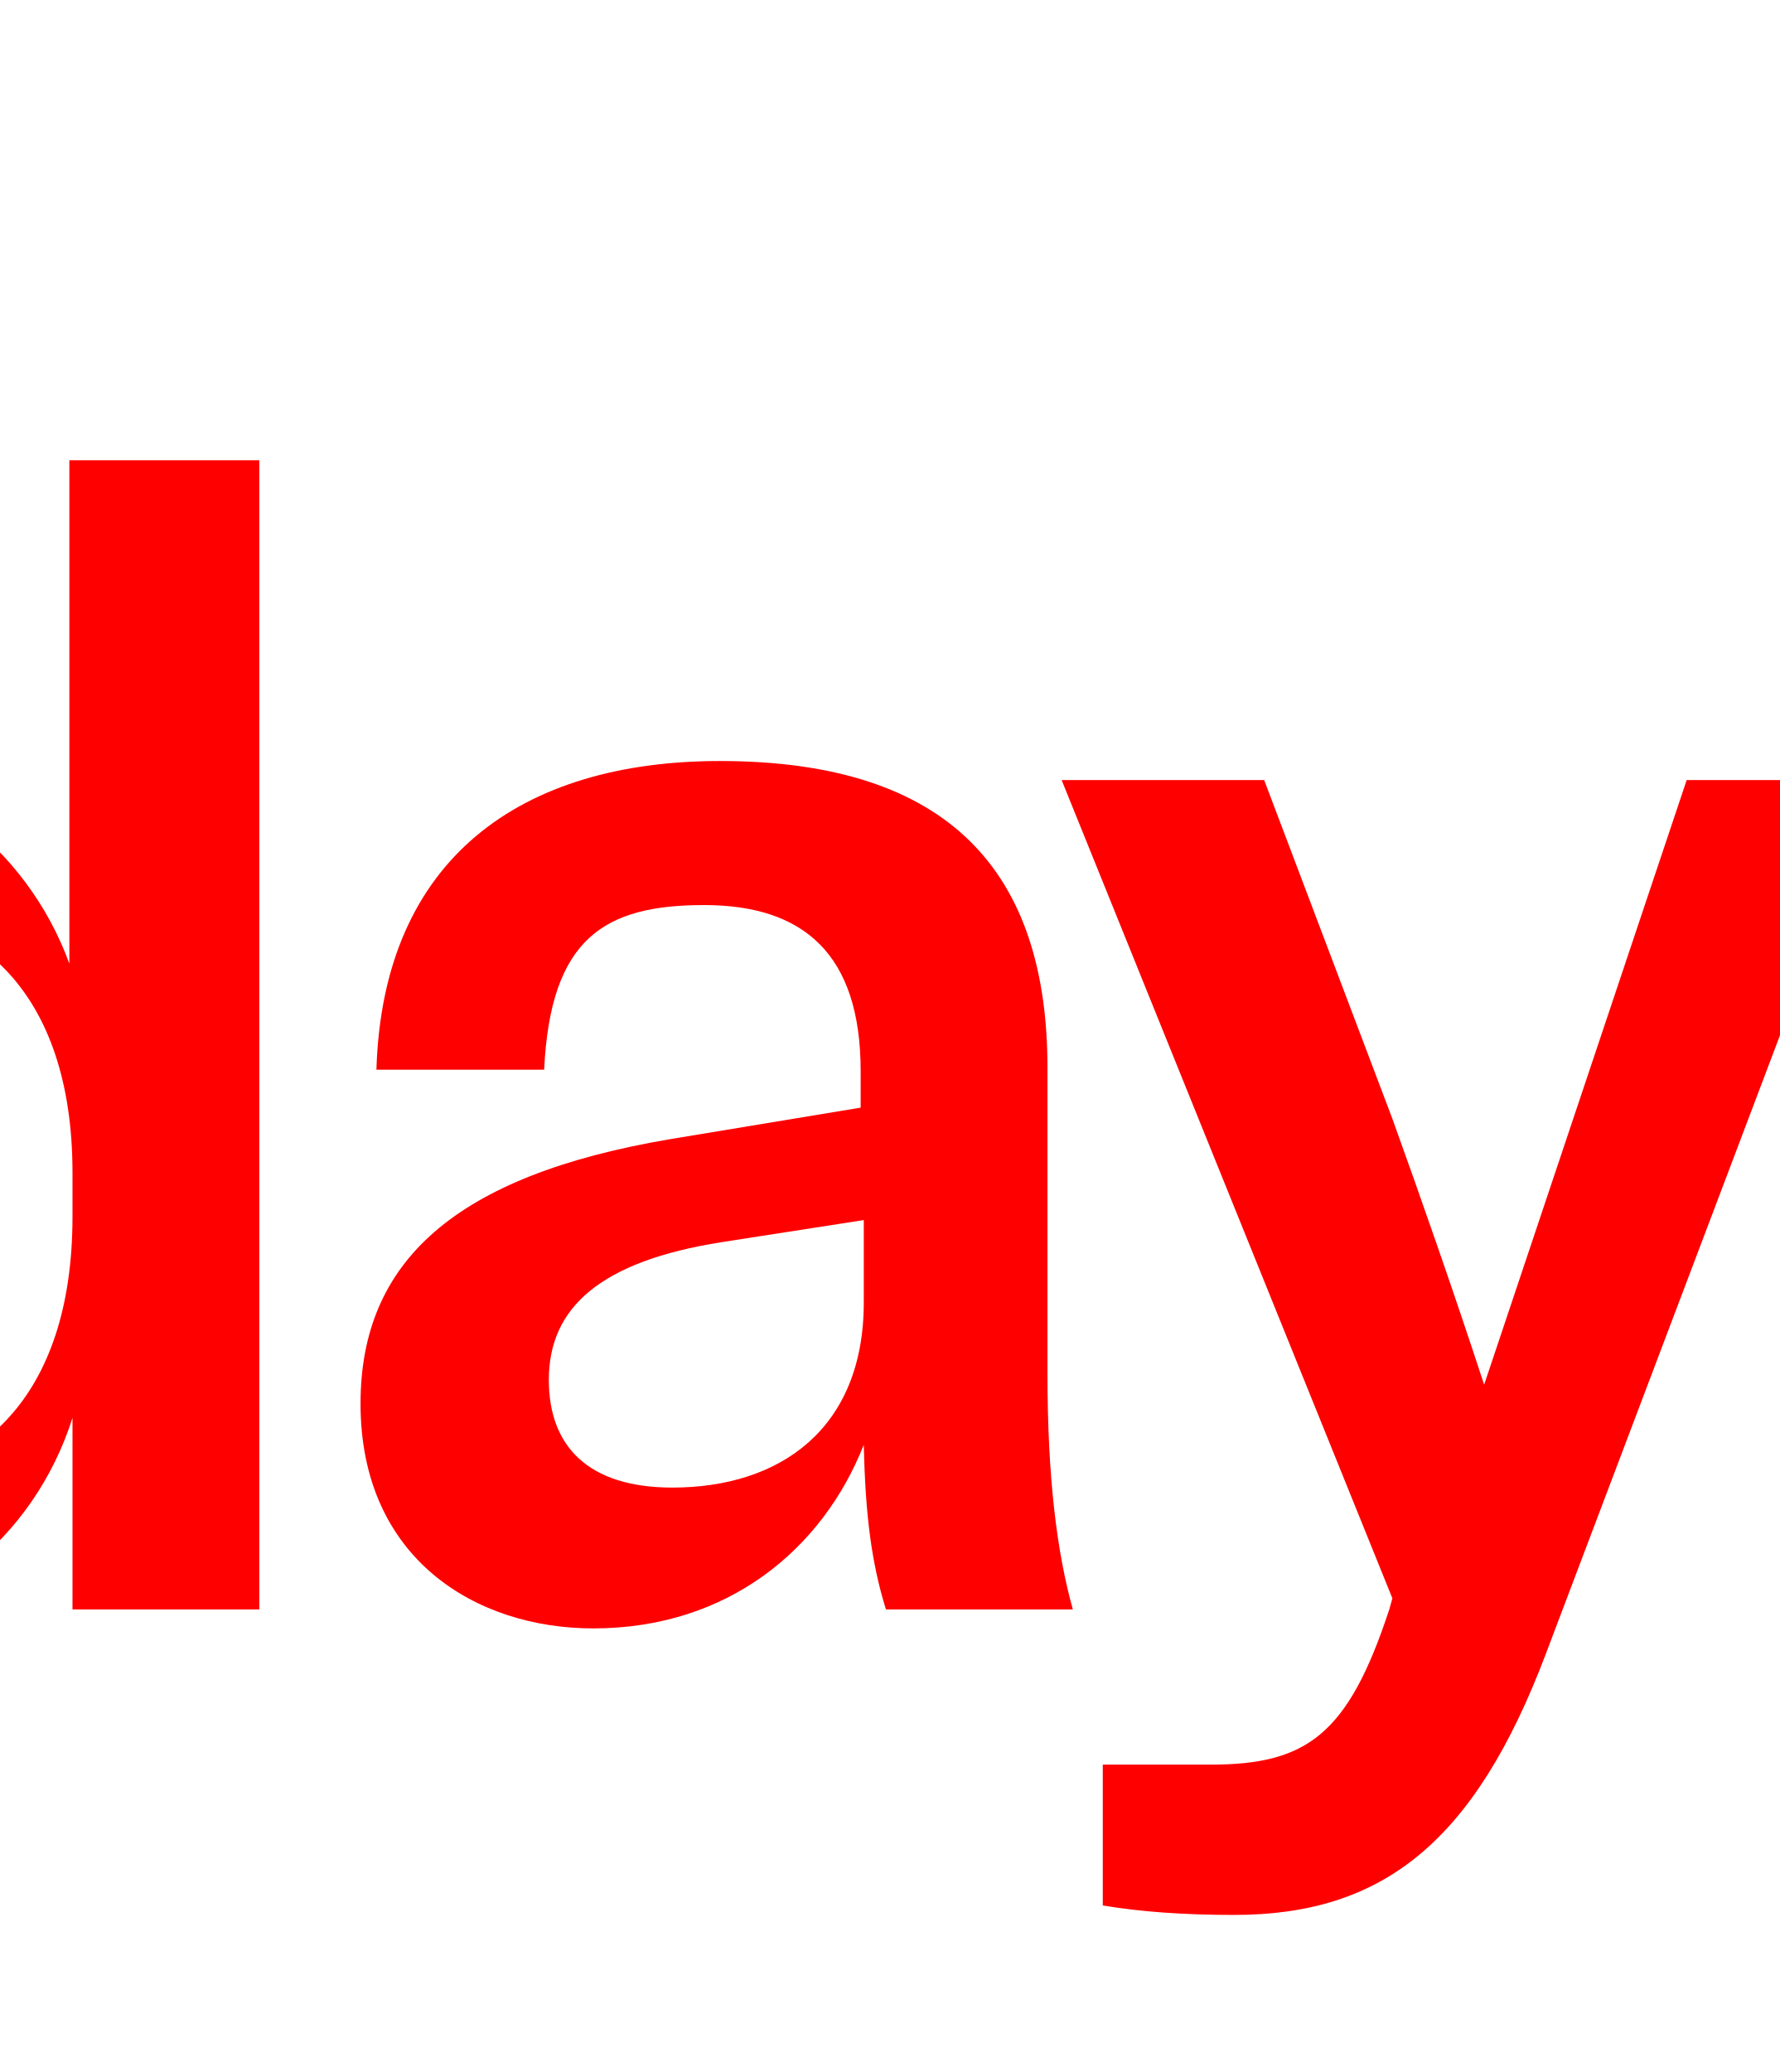
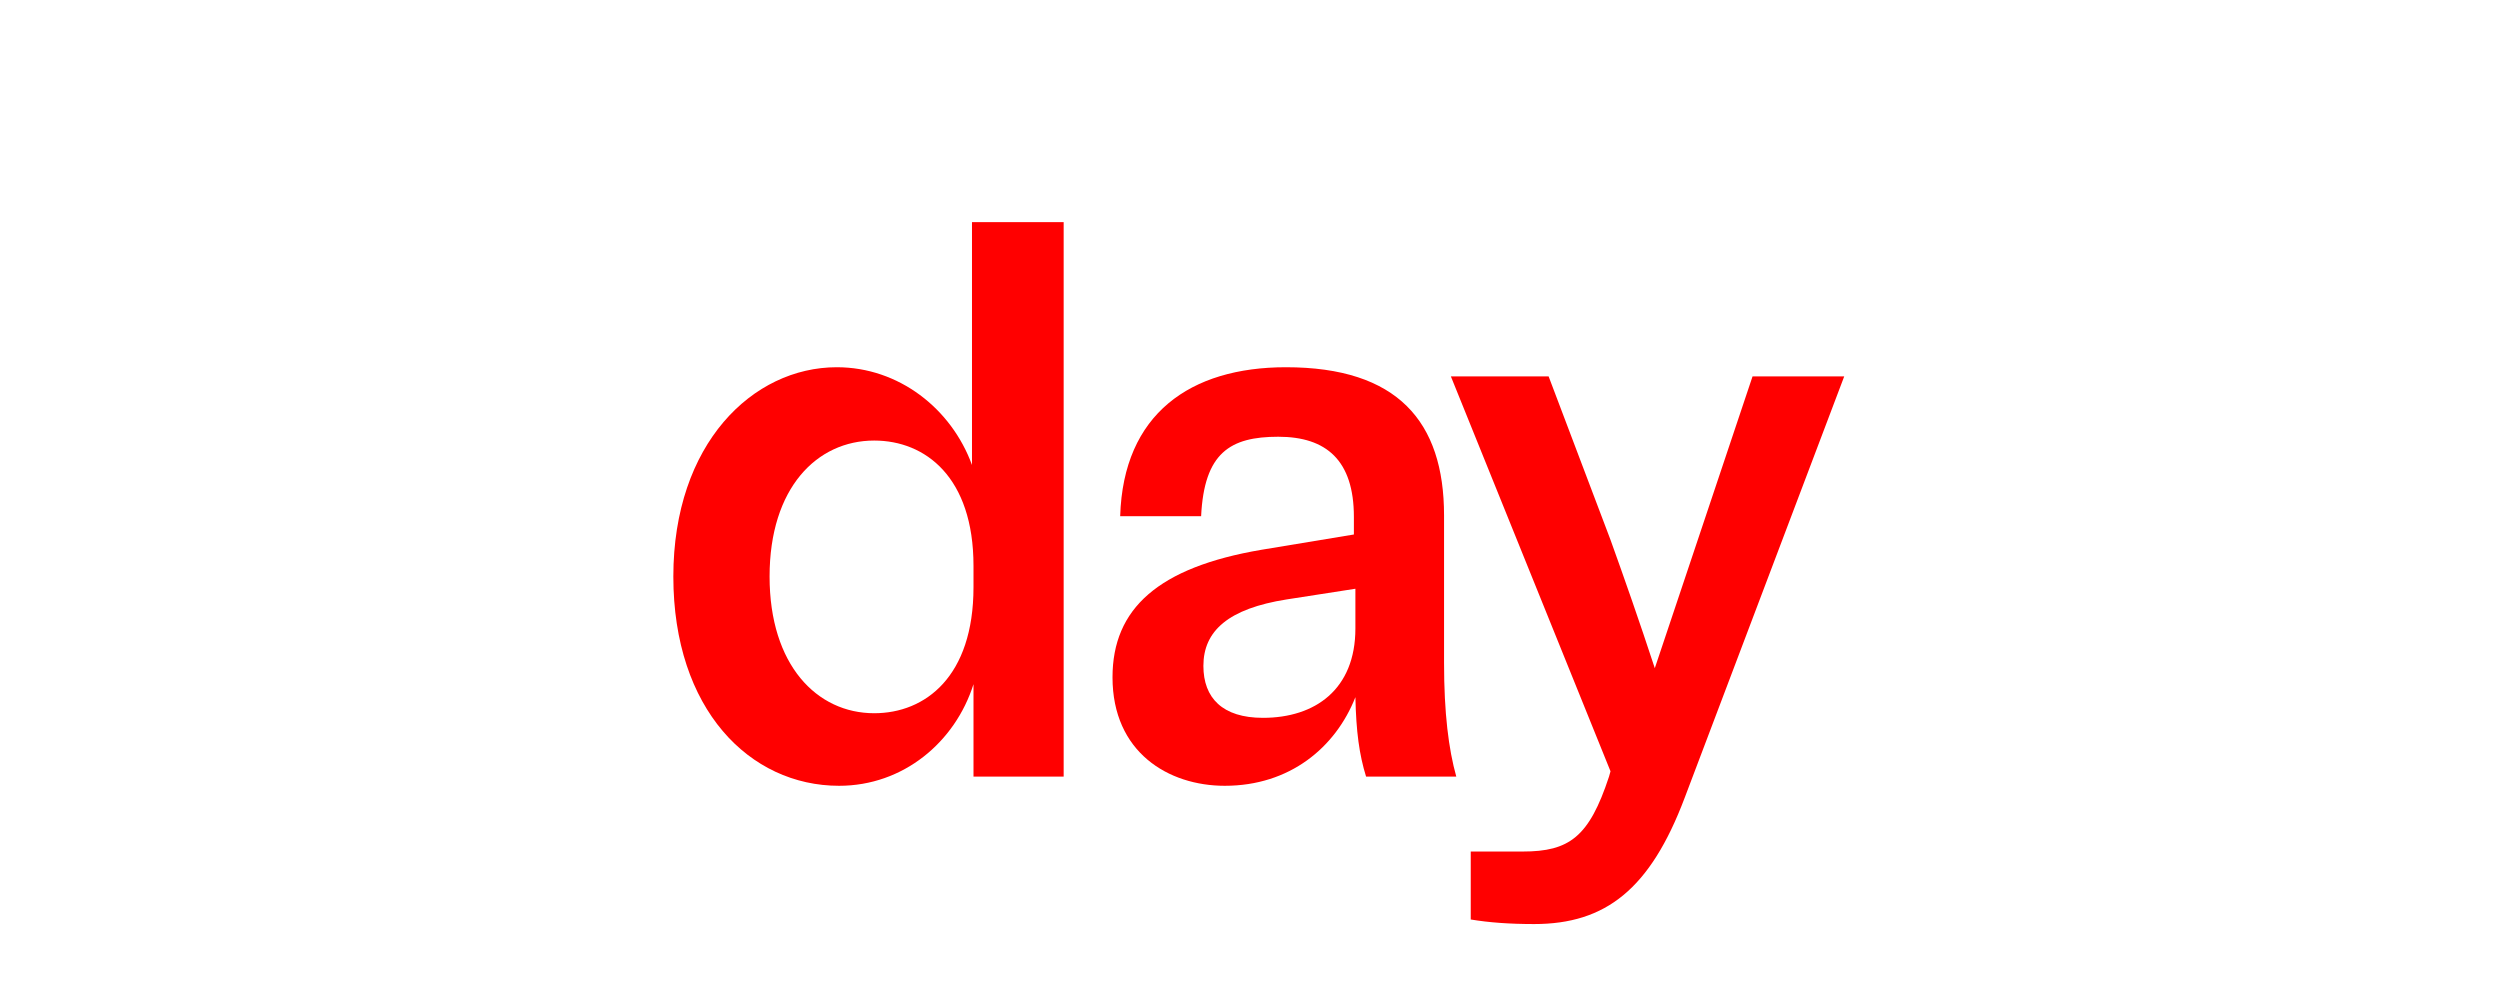
- <svg xmlns="http://www.w3.org/2000/svg" id="Capa_1" data-name="Capa 1" viewBox="224 0 205 238.64">
+ <svg xmlns="http://www.w3.org/2000/svg" id="Capa_1" data-name="Capa 1" viewBox="0 0 596.69 238.64">
  <defs>
    <style>
      .cls-1 {
        fill: red;
      }
    </style>
  </defs>
  <path class="cls-1" d="M232.35,185.36v-22.06c-4.38,13.85-16.77,24.25-32.08,24.25-21.33,0-39.56-18.23-39.56-49.95s18.96-49.95,39.01-49.95c14.77,0,27.34,9.84,32.27,23.33v-57.97h21.88v132.35h-21.51ZM183.68,137.6c0,21.15,11.3,32.63,24.97,32.63,12.21,0,23.7-8.75,23.7-30.08v-5.1c0-21.15-11.48-29.9-23.7-29.9-13.67,0-24.97,11.3-24.97,32.45Z" />
  <path class="cls-1" d="M326.05,185.36c-1.64-5.29-2.37-10.76-2.55-18.96-4.74,12.03-15.68,21.15-31.17,21.15-13.49,0-26.8-8.02-26.8-25.89,0-16.41,10.94-26.25,35.55-30.44l22.06-3.65v-4.19c0-13.49-6.56-19.14-18.05-19.14s-17.68,3.83-18.41,18.96h-19.32c.73-24.43,16.77-35.55,39.56-35.55,26.62,0,37.74,12.94,37.74,35.37v35.18c0,12.03,1.09,20.6,2.92,27.16h-21.51ZM301.44,171.33c12.4,0,22.06-6.75,22.06-21.33v-9.48l-16.41,2.55c-13.85,2.19-19.87,7.47-19.87,15.86,0,7.66,4.56,12.4,14.22,12.4Z" />
  <path class="cls-1" d="M366.16,220.55c-5.83,0-10.76-.36-15.13-1.09v-16.22h12.4c11.12,0,15.86-3.46,20.6-17.87l.36-1.28-38.1-94.25h23.33l14.77,39.01c3.28,9.12,6.93,19.51,10.57,30.63l23.33-69.64h21.88l-38.1,100.63c-8.2,21.69-18.78,30.08-35.91,30.08Z" />
</svg>
